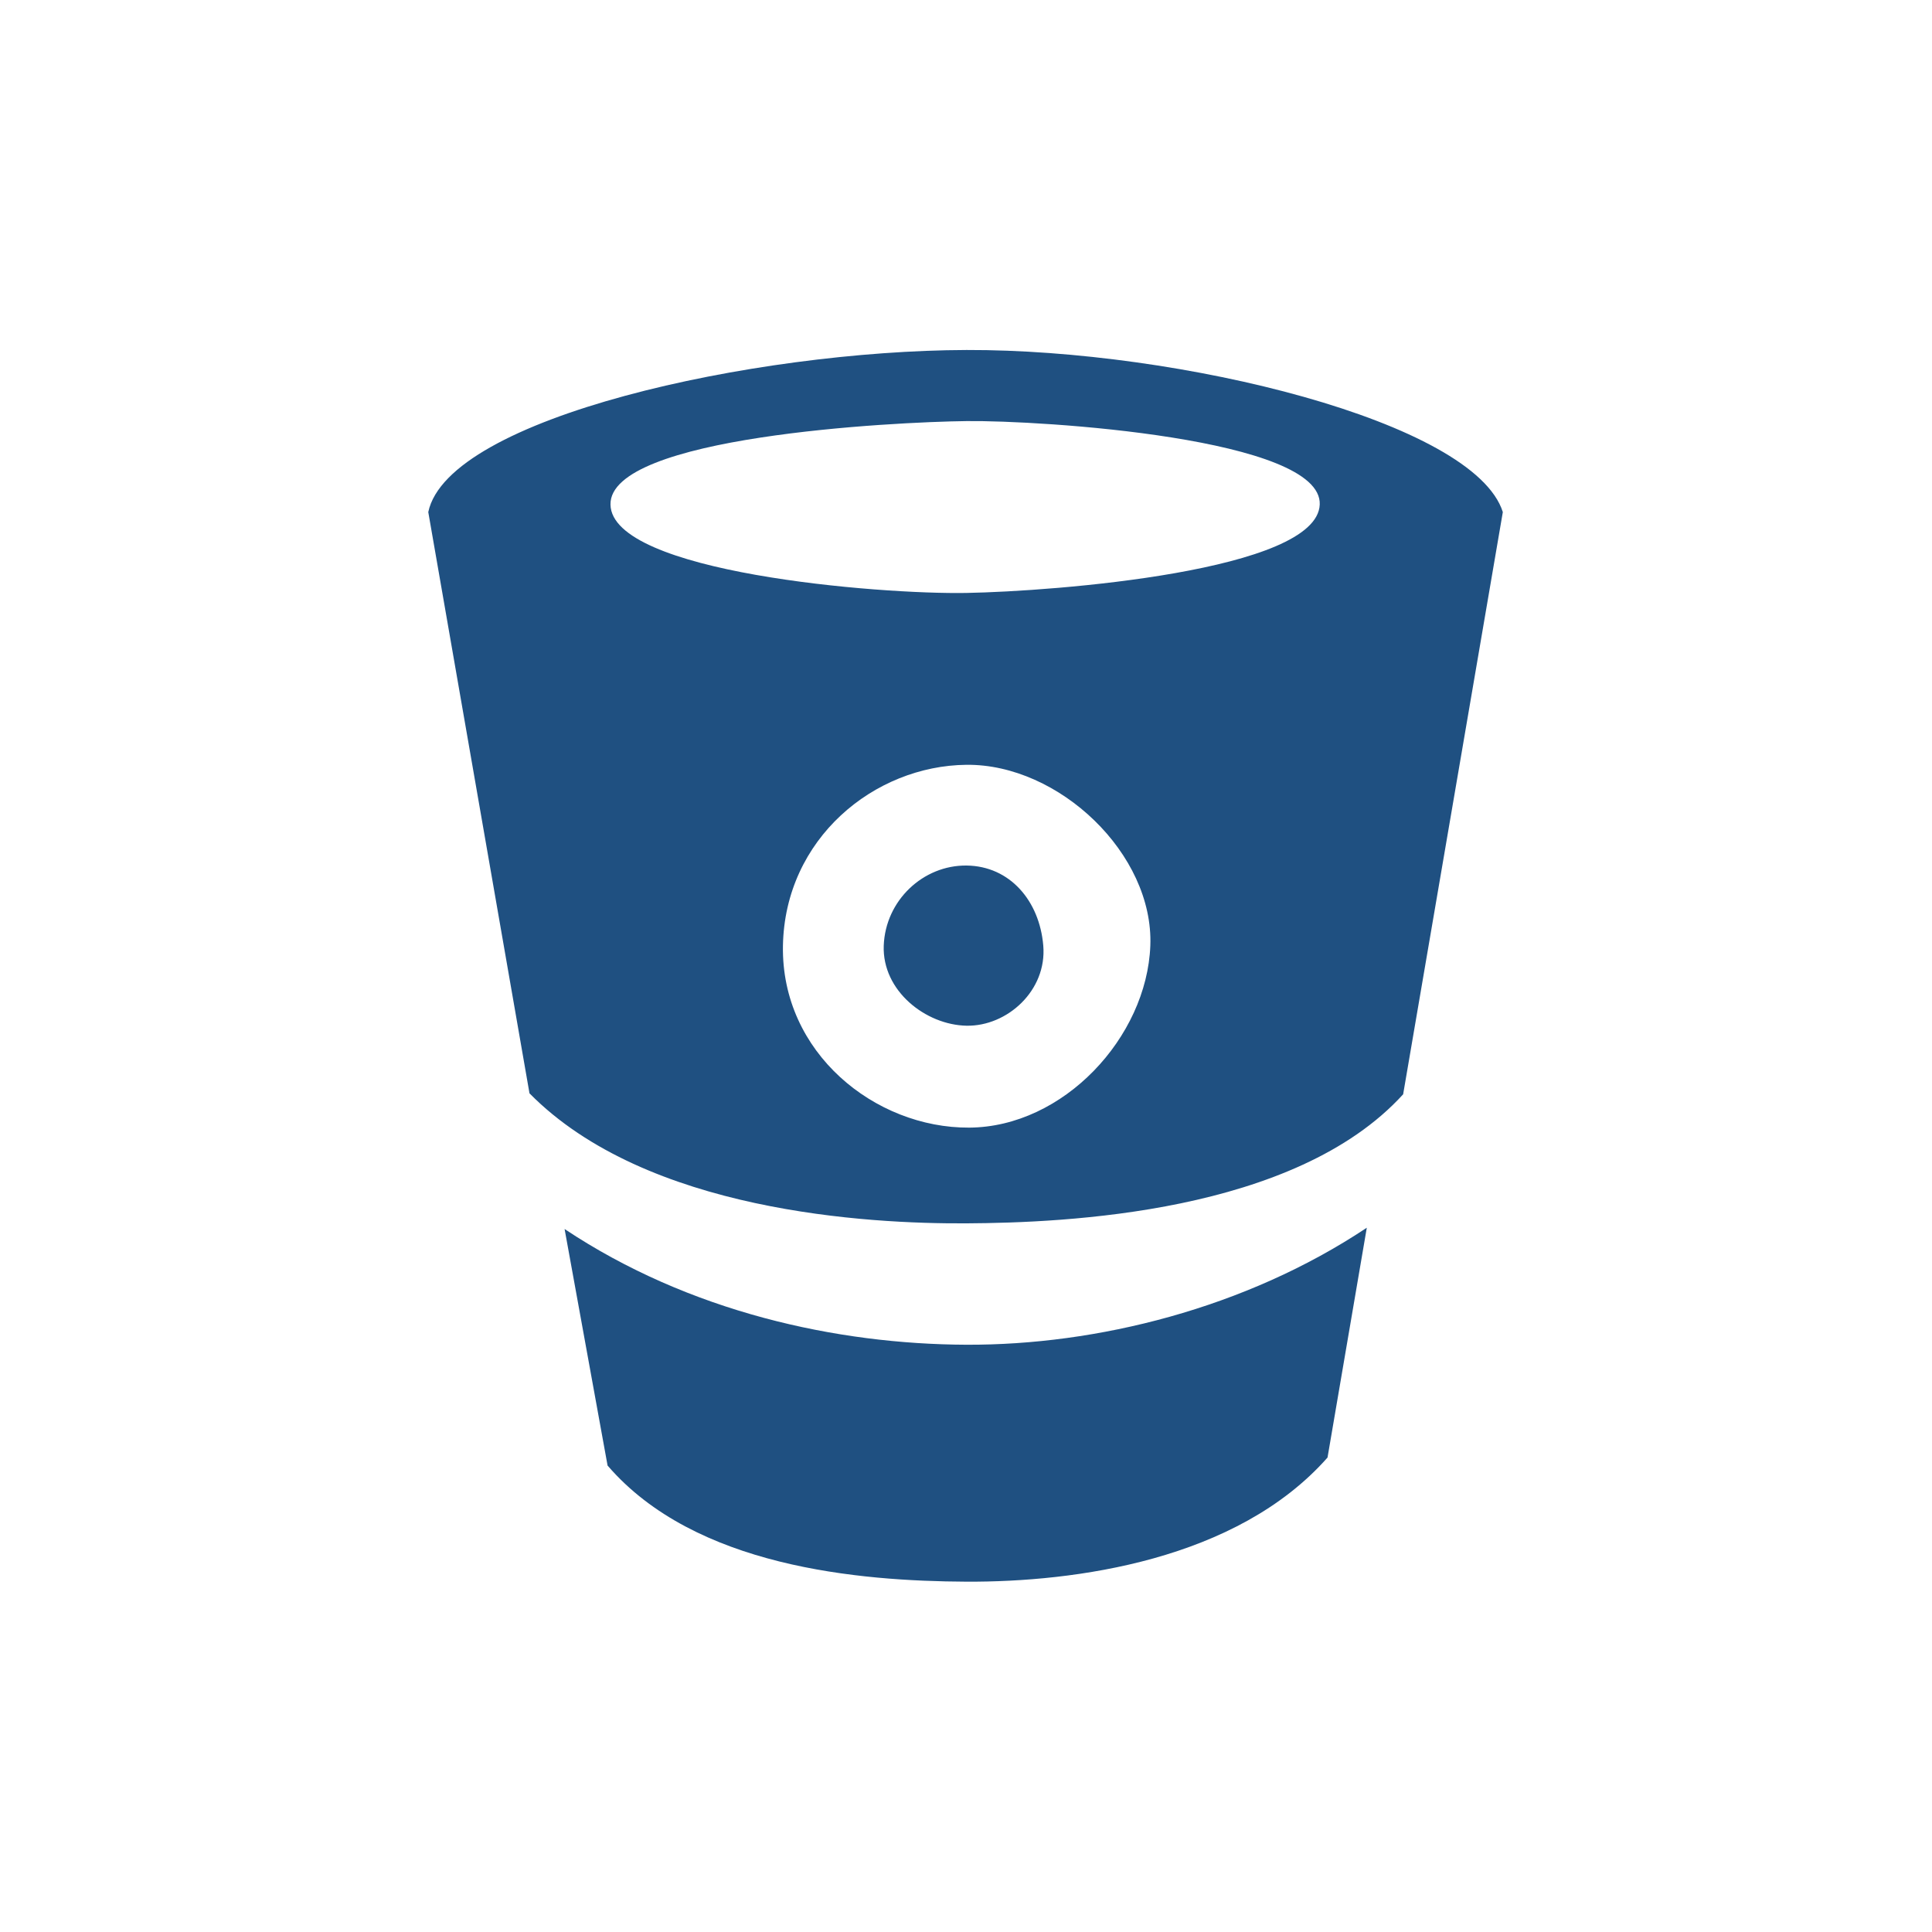
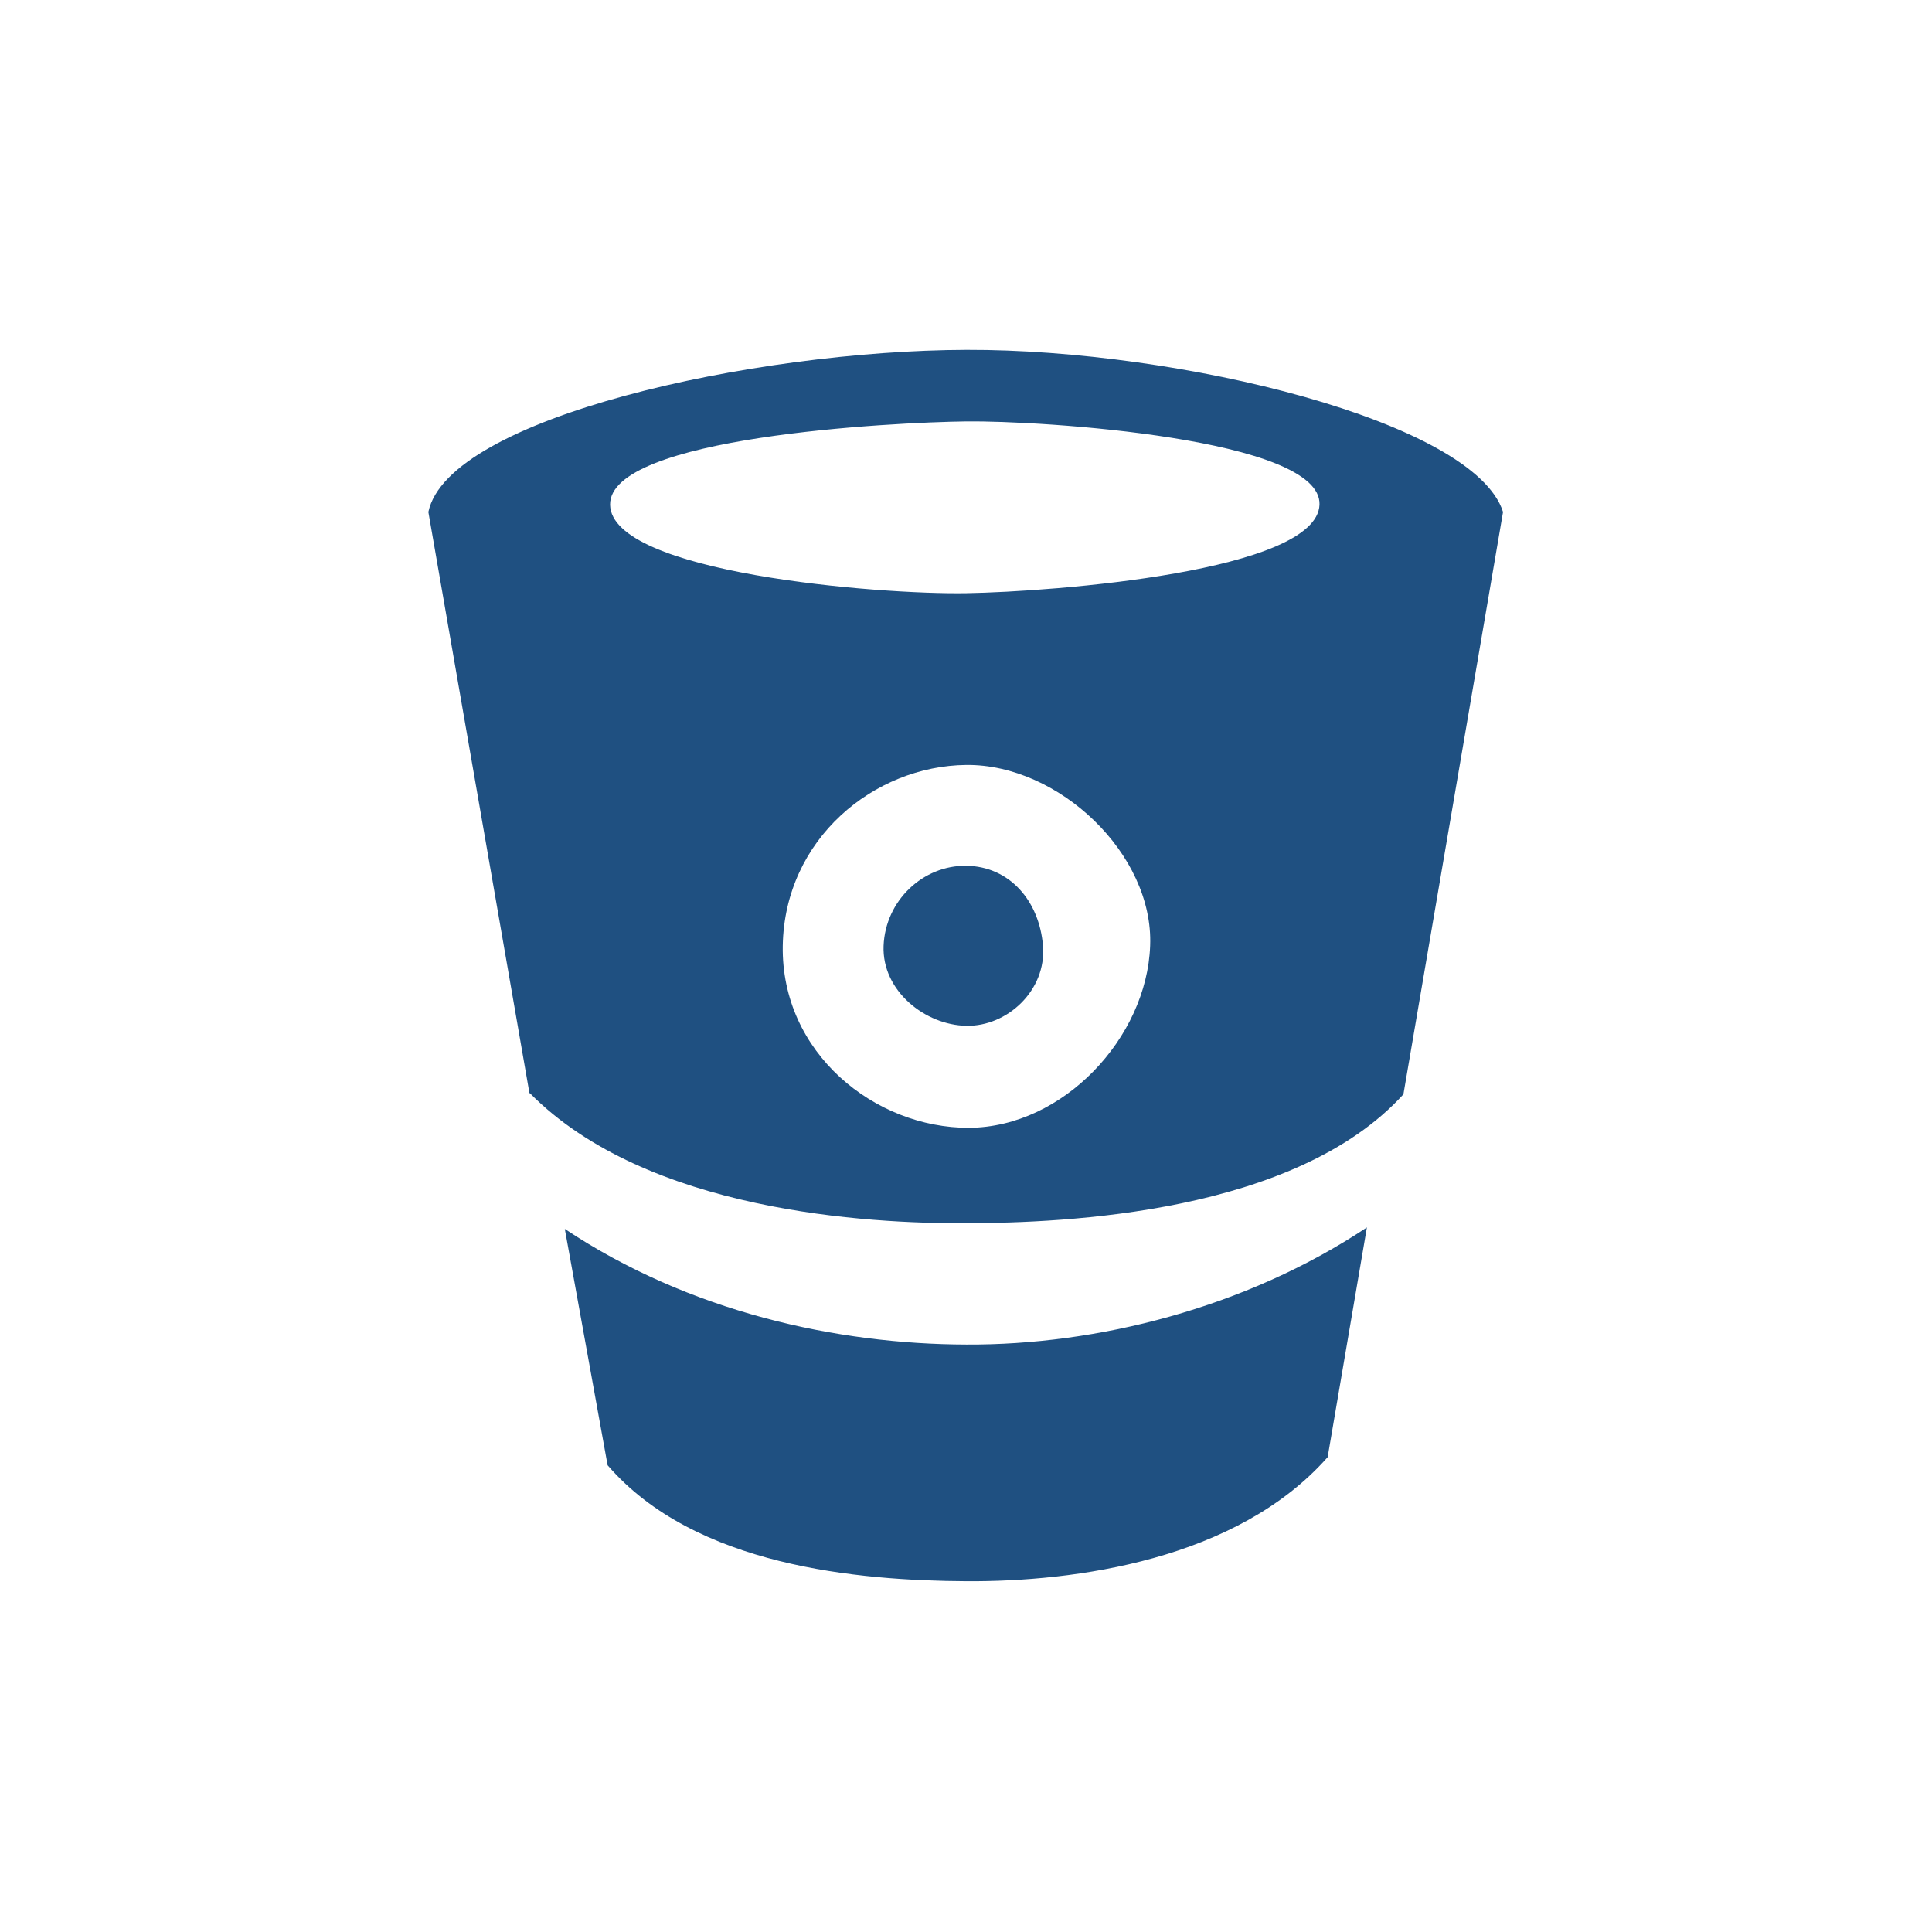
- <svg xmlns="http://www.w3.org/2000/svg" version="1.1" width="64" height="64" id="svg2">
-   <defs id="defs4" />
-   <path d="m 20.127,48.55 -1.424,-7.837 c 4.128,2.748 9.013,3.817 13.315,3.833 4.302,0.016 9.235,-1.198 13.259,-3.876 l -1.301,7.613 c -3.01,3.409 -8.38,4.128 -11.958,4.112 -3.577,-0.017 -8.997,-0.486 -11.89,-3.845 z M 17.54,36.218 14.187,16.963 c 0.66,-3.132 10.781,-5.348 17.831,-5.369 7.05,-0.021 16.82,2.372 17.765,5.369 l -3.302,19.287 c -3.591,3.947 -11.207,4.256 -14.463,4.275 -3.255,0.019 -10.602,-0.376 -14.478,-4.307 z m 14.564,1.136 c 3.118,-0.017 5.886,-2.985 6.002,-6.027 0.116,-3.042 -3.028,-6.022 -6.088,-5.992 -3.06,0.029 -6.018,2.445 -6.082,5.992 -0.064,3.547 3.05,6.044 6.168,6.027 z m -0.086,-3.376 c -1.348,-0.025 -2.798,-1.152 -2.743,-2.652 0.055,-1.5 1.308,-2.67 2.743,-2.654 1.435,0.016 2.418,1.169 2.542,2.654 0.124,1.485 -1.194,2.676 -2.542,2.652 z m 11.7,-17.264 c 0.09,-2.205 -9.242,-2.794 -11.7,-2.765 -2.458,0.03 -11.833,0.509 -11.795,2.765 0.038,2.256 8.877,2.981 11.795,2.928 2.919,-0.053 11.611,-0.723 11.7,-2.928 z" id="path3118" style="fill:#1f5081;fill-opacity:1;stroke:none" />
+ <svg xmlns="http://www.w3.org/2000/svg" version="1.1" width="64" height="64" viewBox="0,0,64,64" color="#1f5081">
+   <path d="m20.13 48.55-1.42-7.84c4.13 2.75 9.01 3.82 13.31 3.83 4.3 0.02 9.23-1.2 13.26-3.88l-1.3 7.61c-3.01 3.41-8.38 4.13-11.96 4.11-3.58-0.02-9-0.49-11.89-3.84zM17.54 36.22 14.19 16.96c0.66-3.13 10.78-5.35 17.83-5.37 7.05-0.02 16.82 2.37 17.77 5.37l-3.3 19.29c-3.59 3.95-11.21 4.26-14.46 4.27-3.26 0.02-10.6-0.38-14.48-4.31zm14.56 1.14c3.12-0.02 5.89-2.98 6-6.03 0.12-3.04-3.03-6.02-6.09-5.99-3.06 0.03-6.02 2.45-6.08 5.99-0.06 3.55 3.05 6.04 6.17 6.03zm-0.09-3.38c-1.35-0.02-2.8-1.15-2.74-2.65 0.06-1.5 1.31-2.67 2.74-2.65 1.44 0.02 2.42 1.17 2.54 2.65 0.12 1.48-1.19 2.68-2.54 2.65zm11.7-17.26c0.09-2.2-9.24-2.79-11.7-2.76-2.46 0.03-11.83 0.51-11.8 2.76 0.04 2.26 8.88 2.98 11.8 2.93 2.92-0.05 11.61-0.72 11.7-2.93z" fill="#1f5081" />
</svg>
